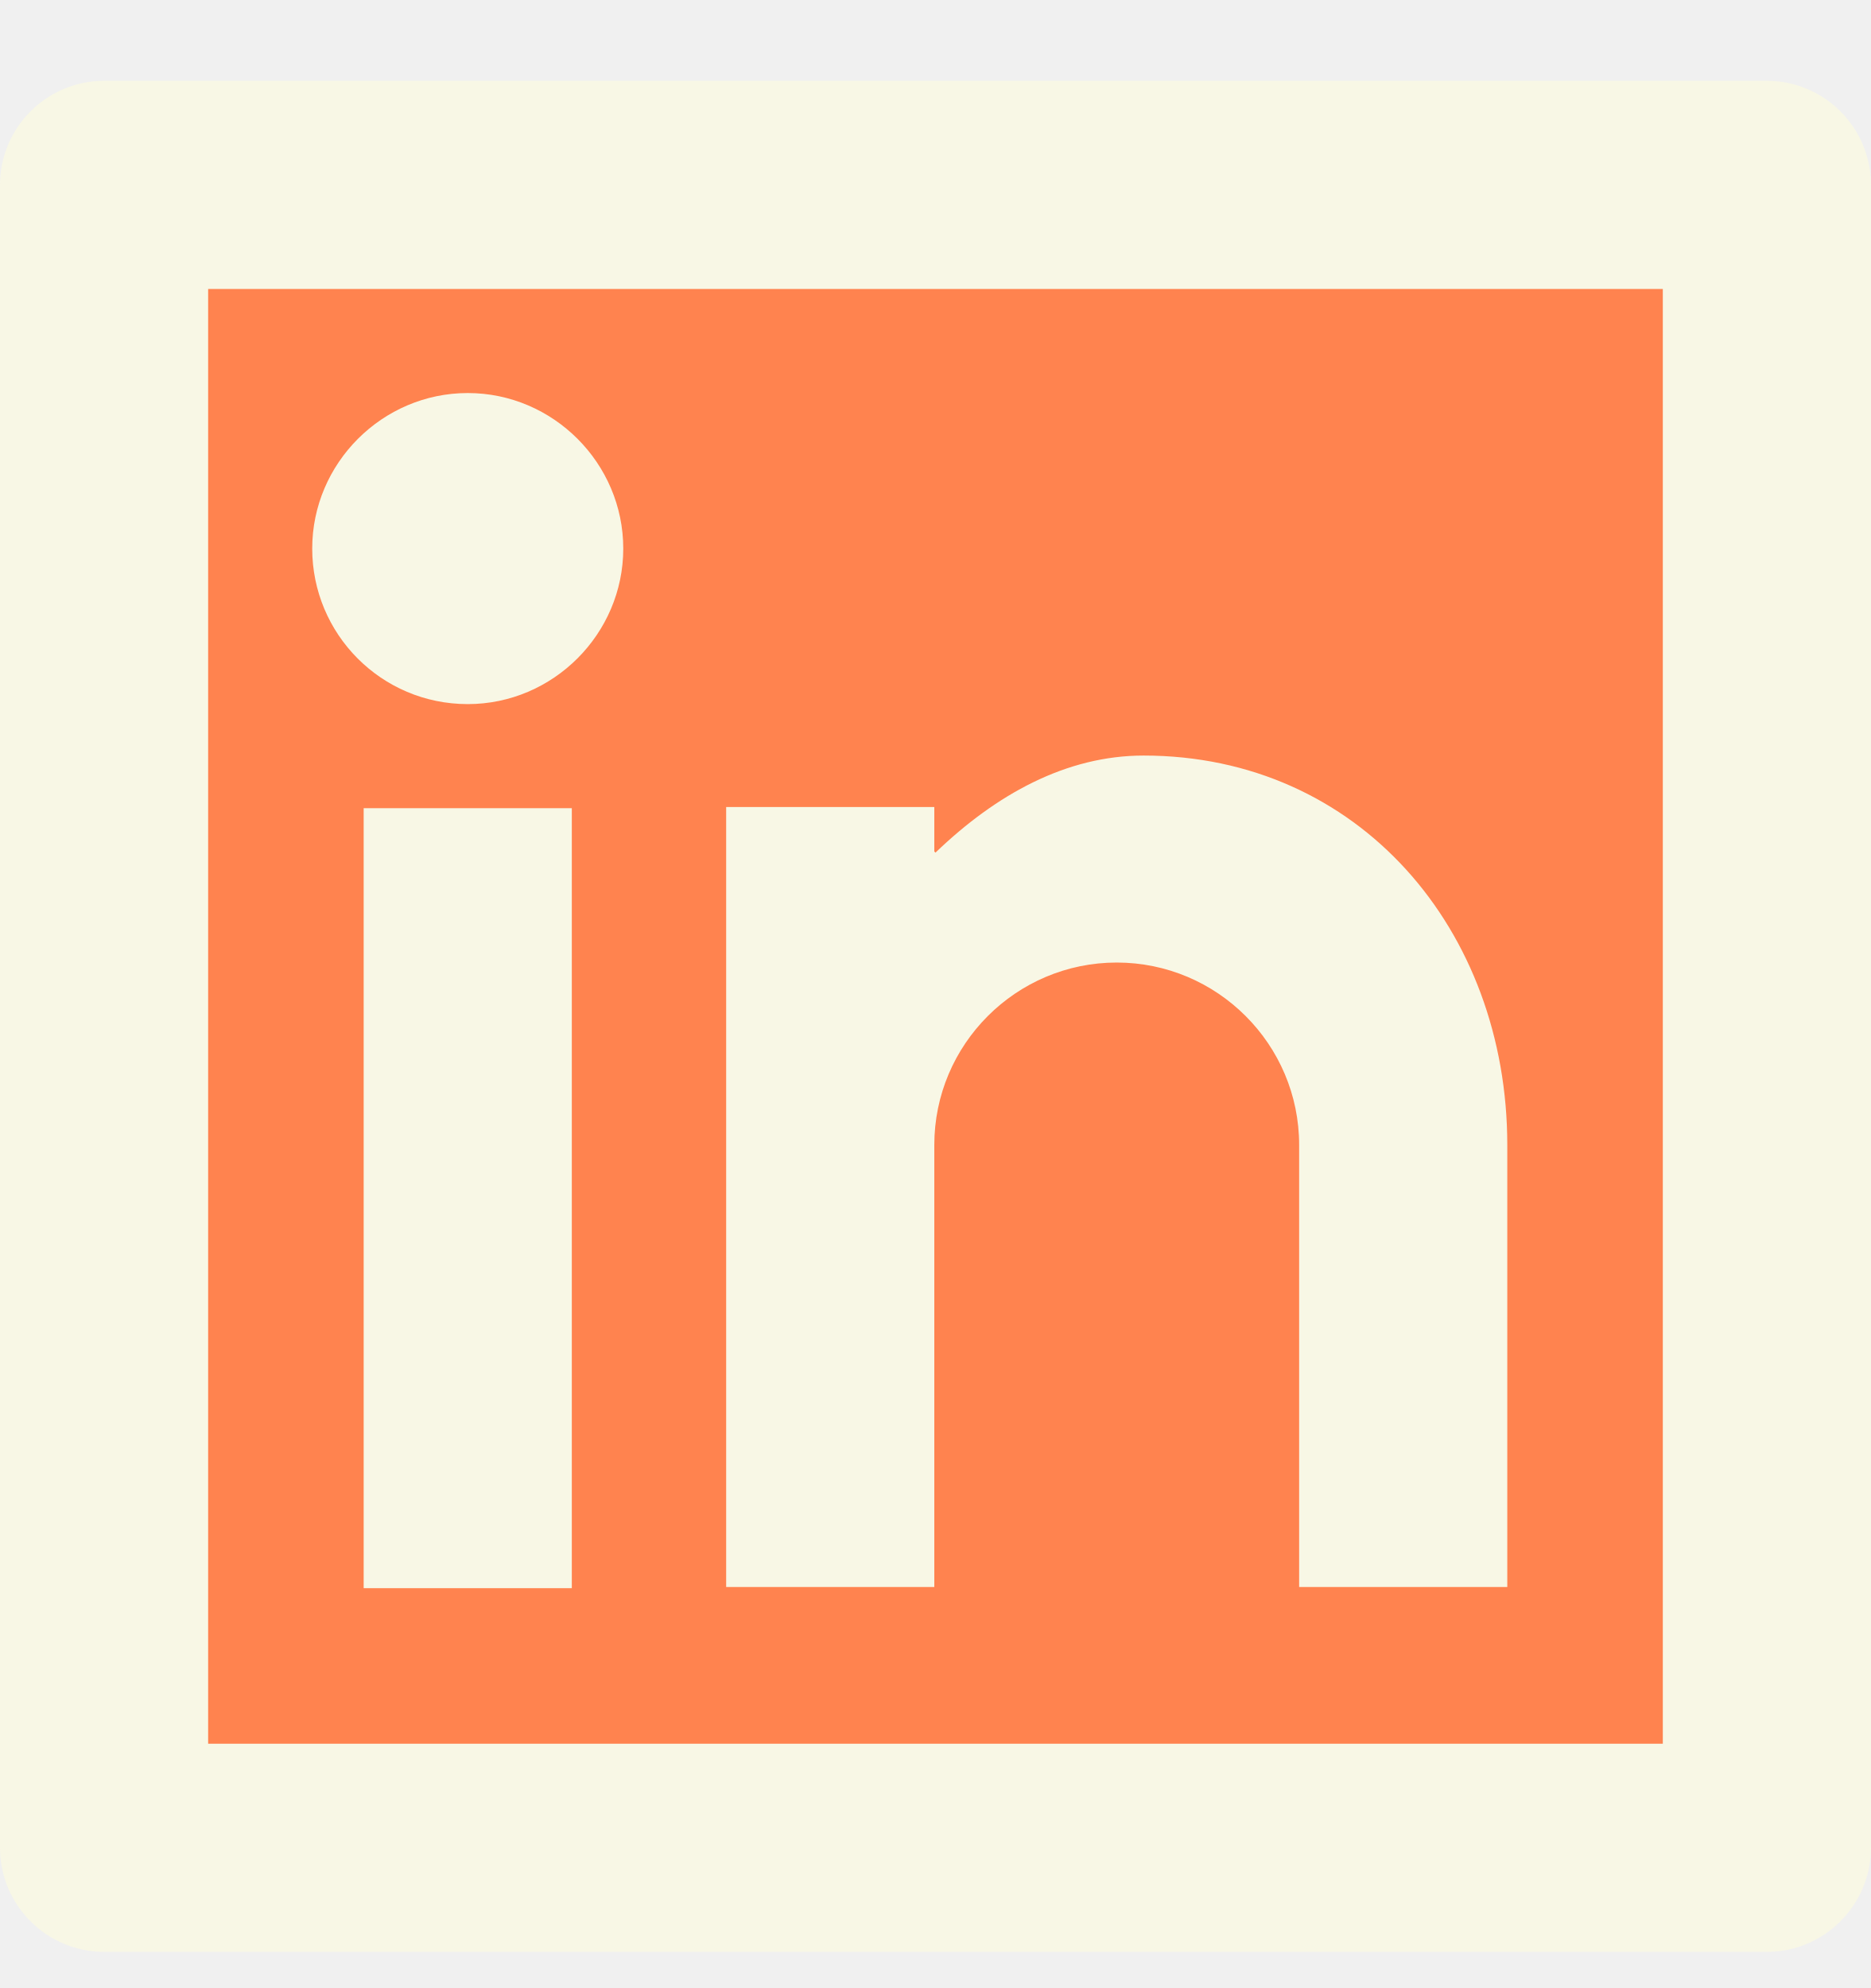
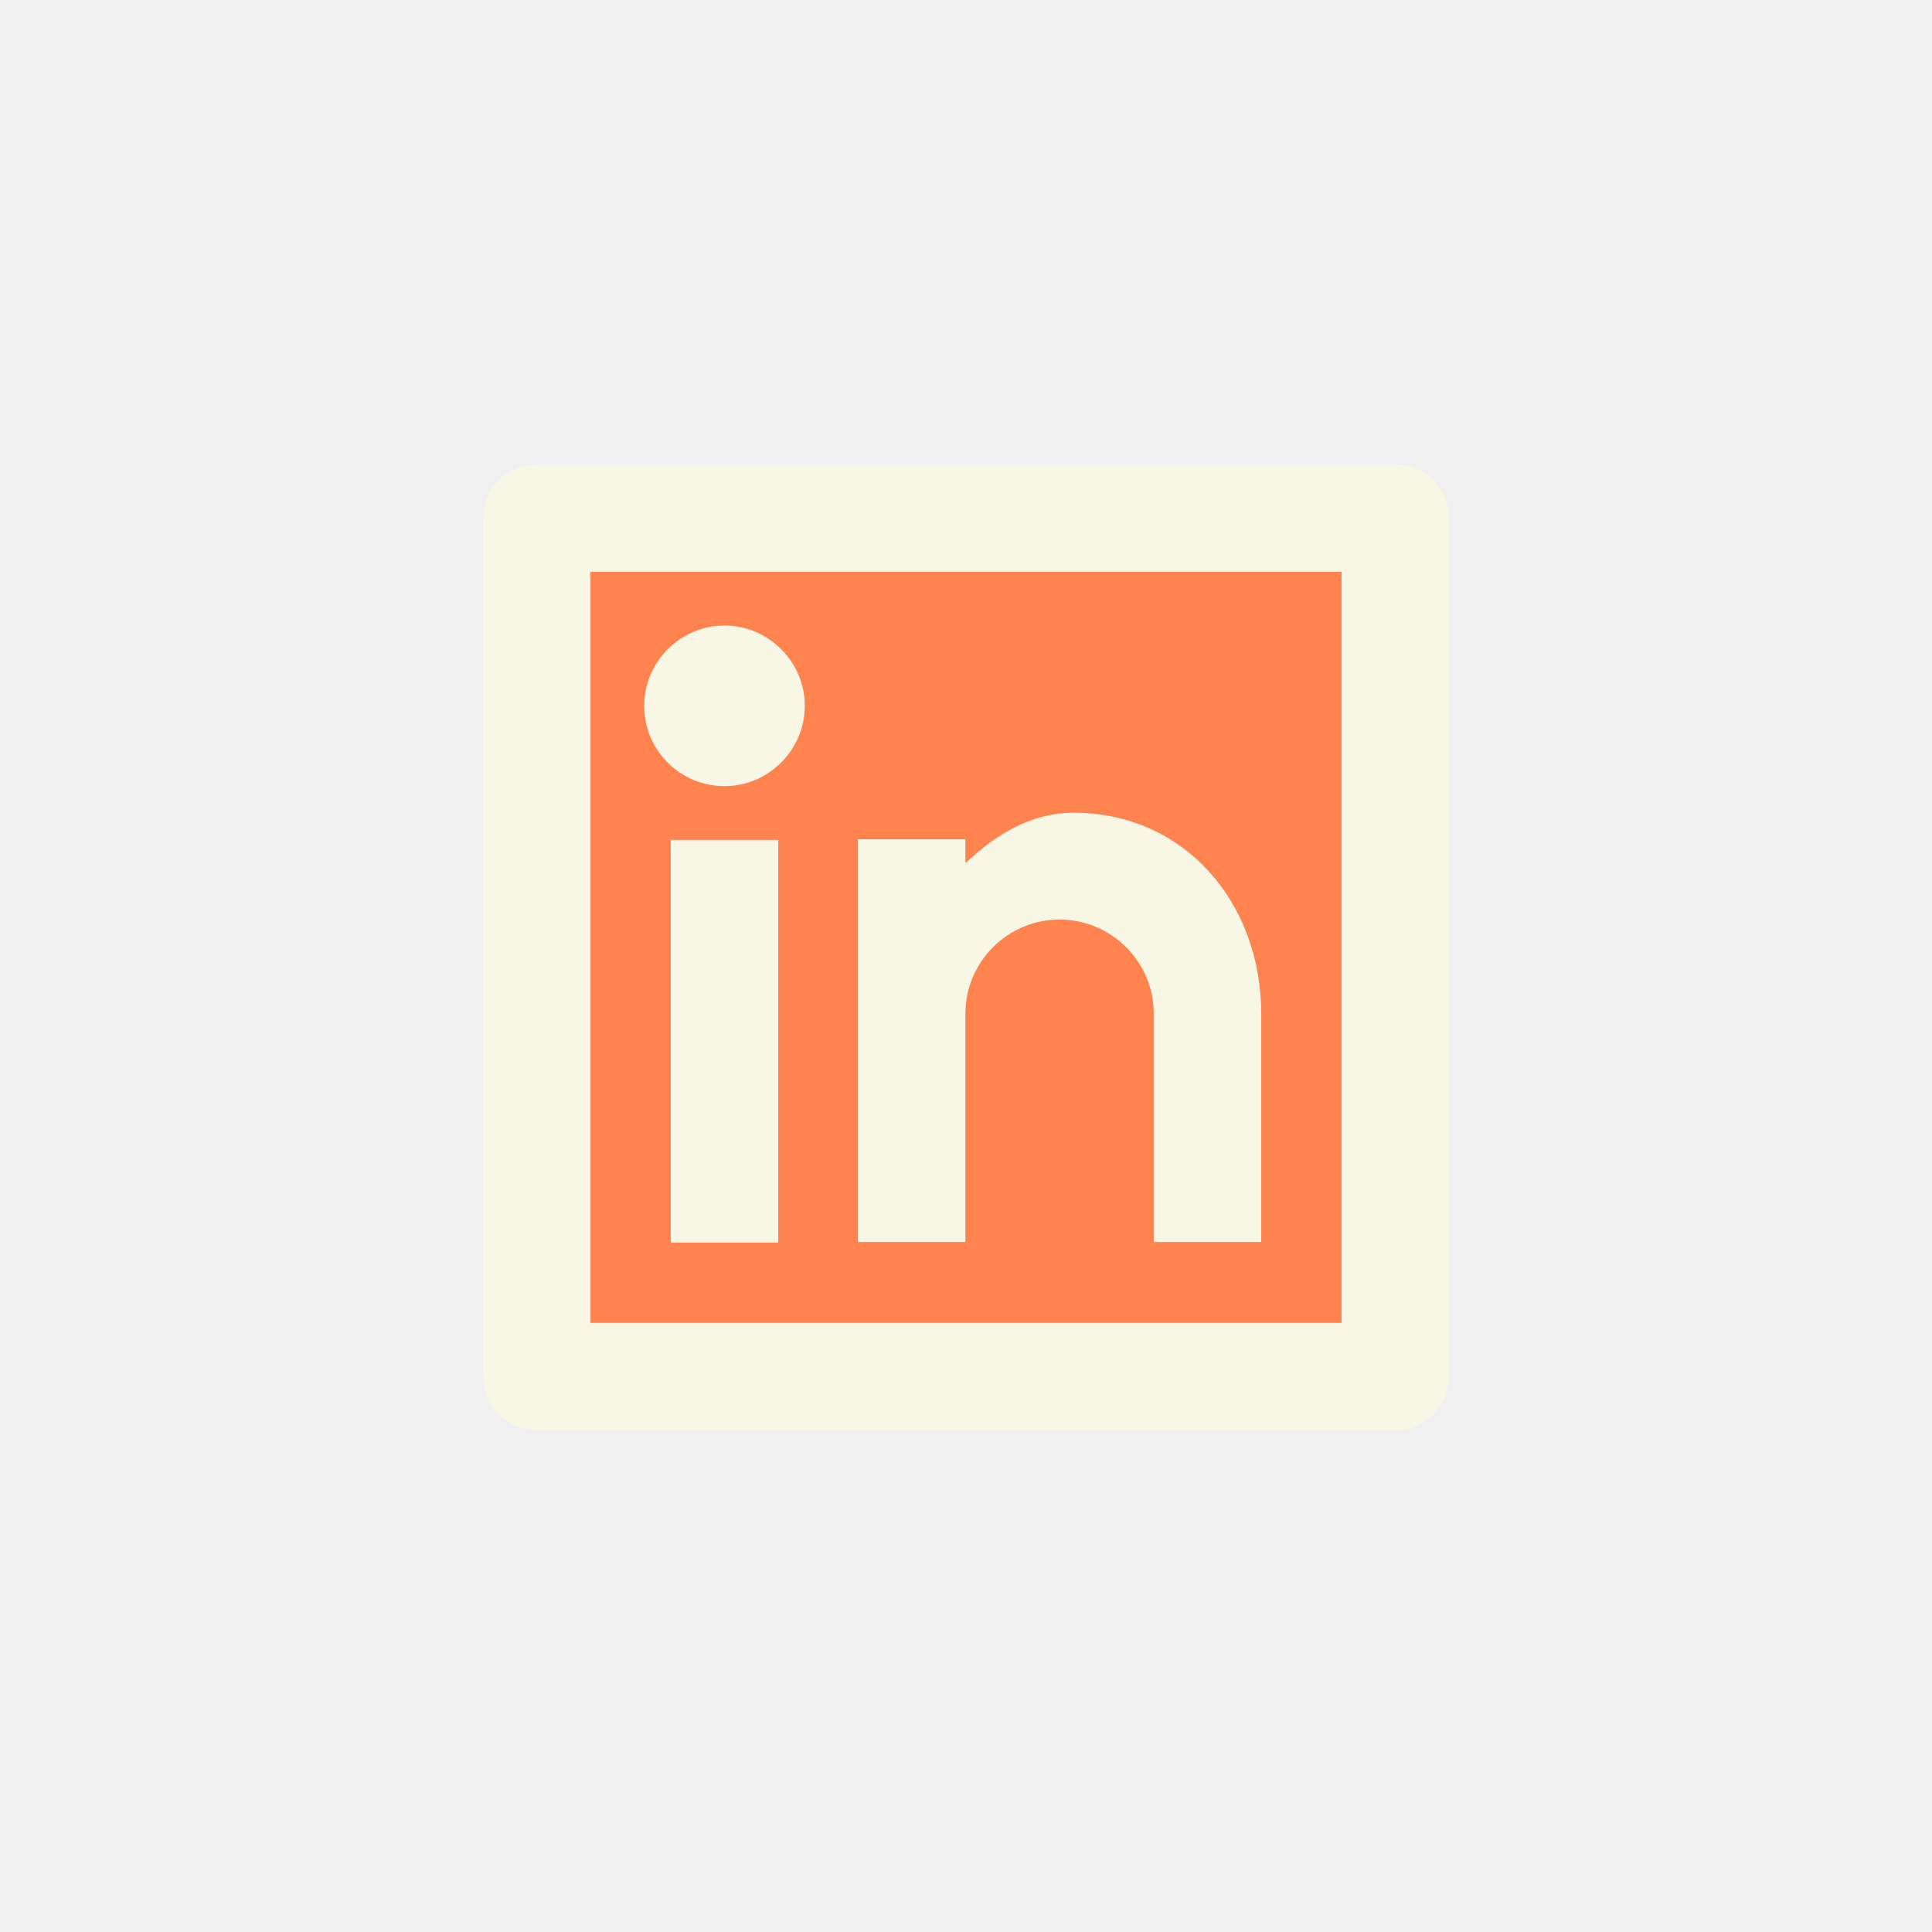
- <svg xmlns="http://www.w3.org/2000/svg" width="16" height="17" viewBox="0 0 16 17" fill="none">
-   <g clip-path="url(#clip0_2199_407)">
-     <path d="M14.797 1.961H0.867V15.891H14.797V1.961Z" fill="#FF834F" />
-     <path d="M0.89 0.691H15.11C15.6 0.691 16 1.091 16 1.581V15.801C16 16.291 15.6 16.691 15.11 16.691H0.89C0.4 16.691 0 16.291 0 15.801V1.581C0 1.091 0.4 0.691 0.89 0.691ZM1.78 2.471V14.911H14.22V2.471H1.78ZM4 6.021C3.26 6.021 2.67 5.421 2.67 4.691C2.67 3.961 3.27 3.361 4 3.361C4.73 3.361 5.33 3.961 5.33 4.691C5.33 5.421 4.73 6.021 4 6.021ZM3.11 6.911H4.89V13.581H3.11V6.911ZM8 7.291C8.52 6.791 9.12 6.461 9.78 6.461C11.62 6.461 12.89 7.951 12.89 9.791V13.571H11.11V9.791C11.11 8.931 10.41 8.231 9.55 8.231C8.69 8.231 7.99 8.931 7.99 9.791V13.571H6.21V6.901H7.99V7.281L8 7.291Z" fill="#F8F7E5" />
+ <svg xmlns="http://www.w3.org/2000/svg" width="32" height="32" viewBox="0 0 32 32" fill="none">
+   <g clip-path="url(#clip0_2199_414)">
+     <path d="M22.797 8.961H8.867V22.891H22.797V8.961Z" fill="#FF834F" />
+     <path d="M8.89 7.691H23.11C23.6 7.691 24 8.091 24 8.581V22.801C24 23.291 23.6 23.691 23.11 23.691H8.89C8.4 23.691 8 23.291 8 22.801V8.581C8 8.091 8.4 7.691 8.89 7.691ZM9.78 9.471V21.911H22.22V9.471H9.78ZM12 13.021C11.26 13.021 10.67 12.421 10.67 11.691C10.67 10.961 11.27 10.361 12 10.361C12.73 10.361 13.33 10.961 13.33 11.691C13.33 12.421 12.73 13.021 12 13.021ZM11.11 13.911H12.89V20.581H11.11V13.911ZM16 14.291C16.52 13.791 17.12 13.461 17.78 13.461C19.62 13.461 20.89 14.951 20.89 16.791V20.571H19.11V16.791C19.11 15.931 18.41 15.231 17.55 15.231C16.69 15.231 15.99 15.931 15.99 16.791V20.571H14.21V13.901H15.99V14.281L16 14.291Z" fill="#F8F7E5" />
  </g>
  <defs>
-     <clipPath id="clip0_2199_407">
-       <rect width="16" height="16" fill="white" transform="translate(0 0.691406)" />
+     <clipPath id="clip0_2199_414">
+       <rect width="16" height="16" fill="white" transform="translate(8 7.69141)" />
    </clipPath>
  </defs>
</svg>
